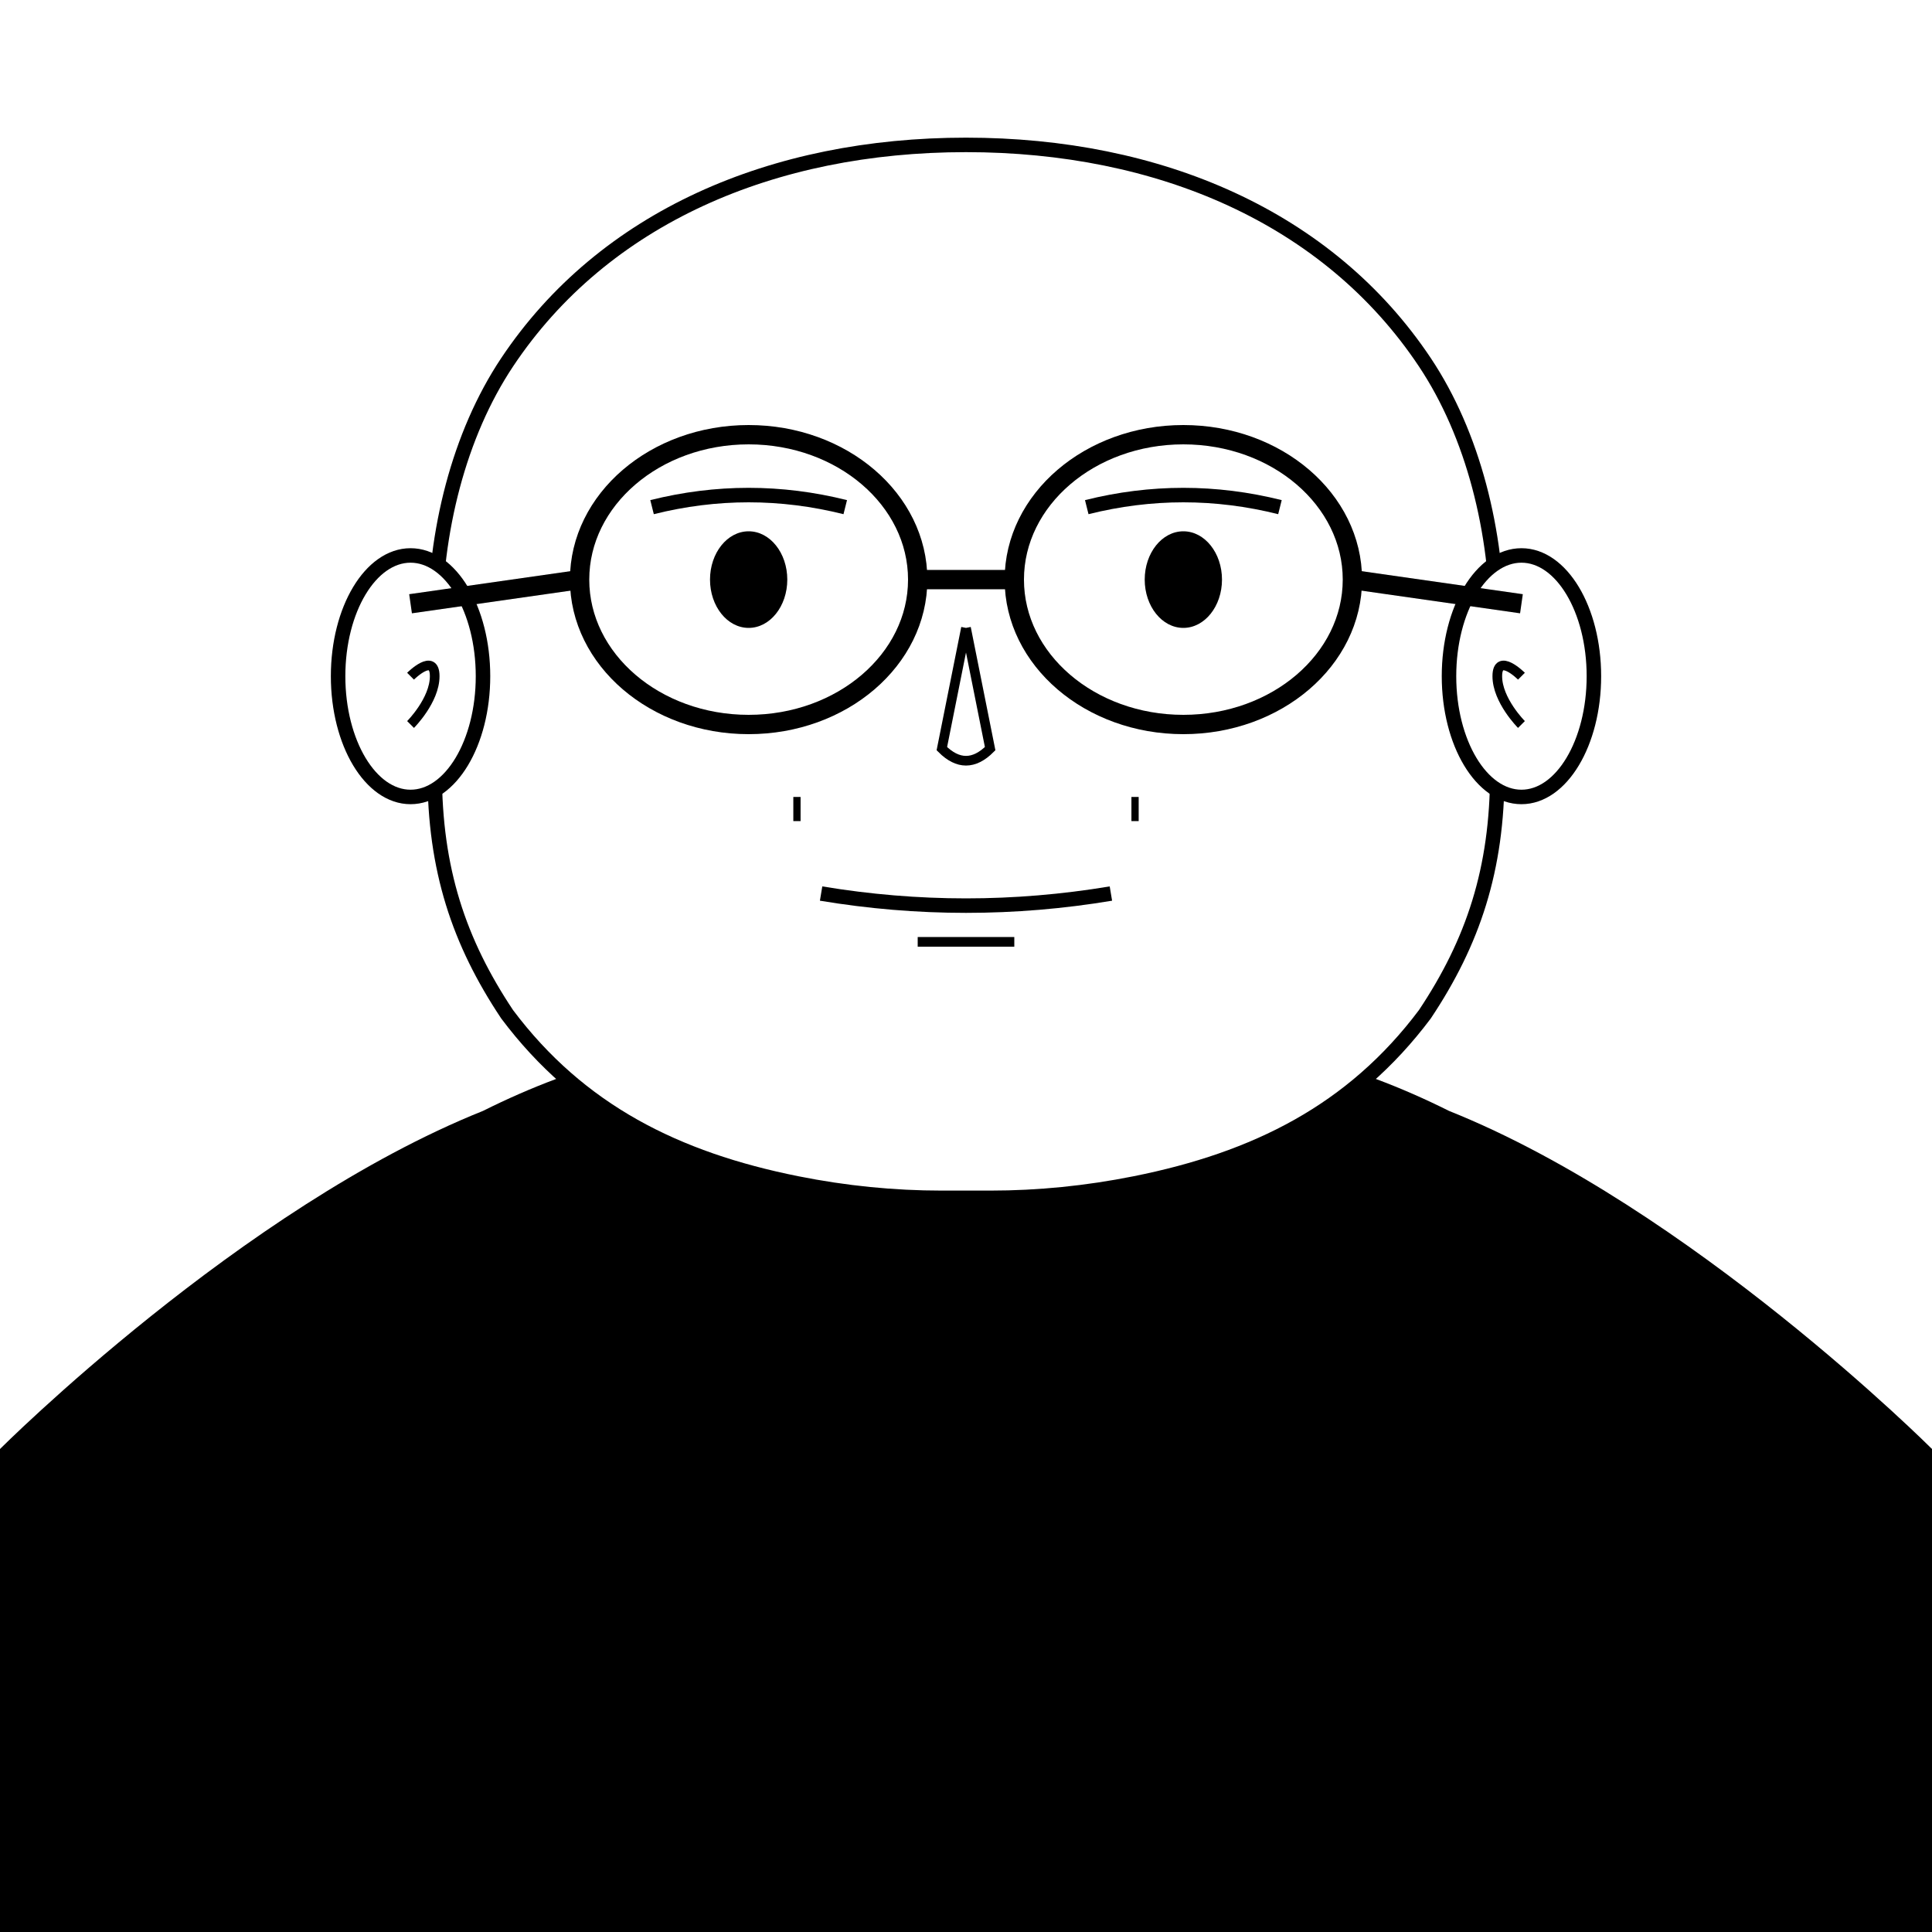
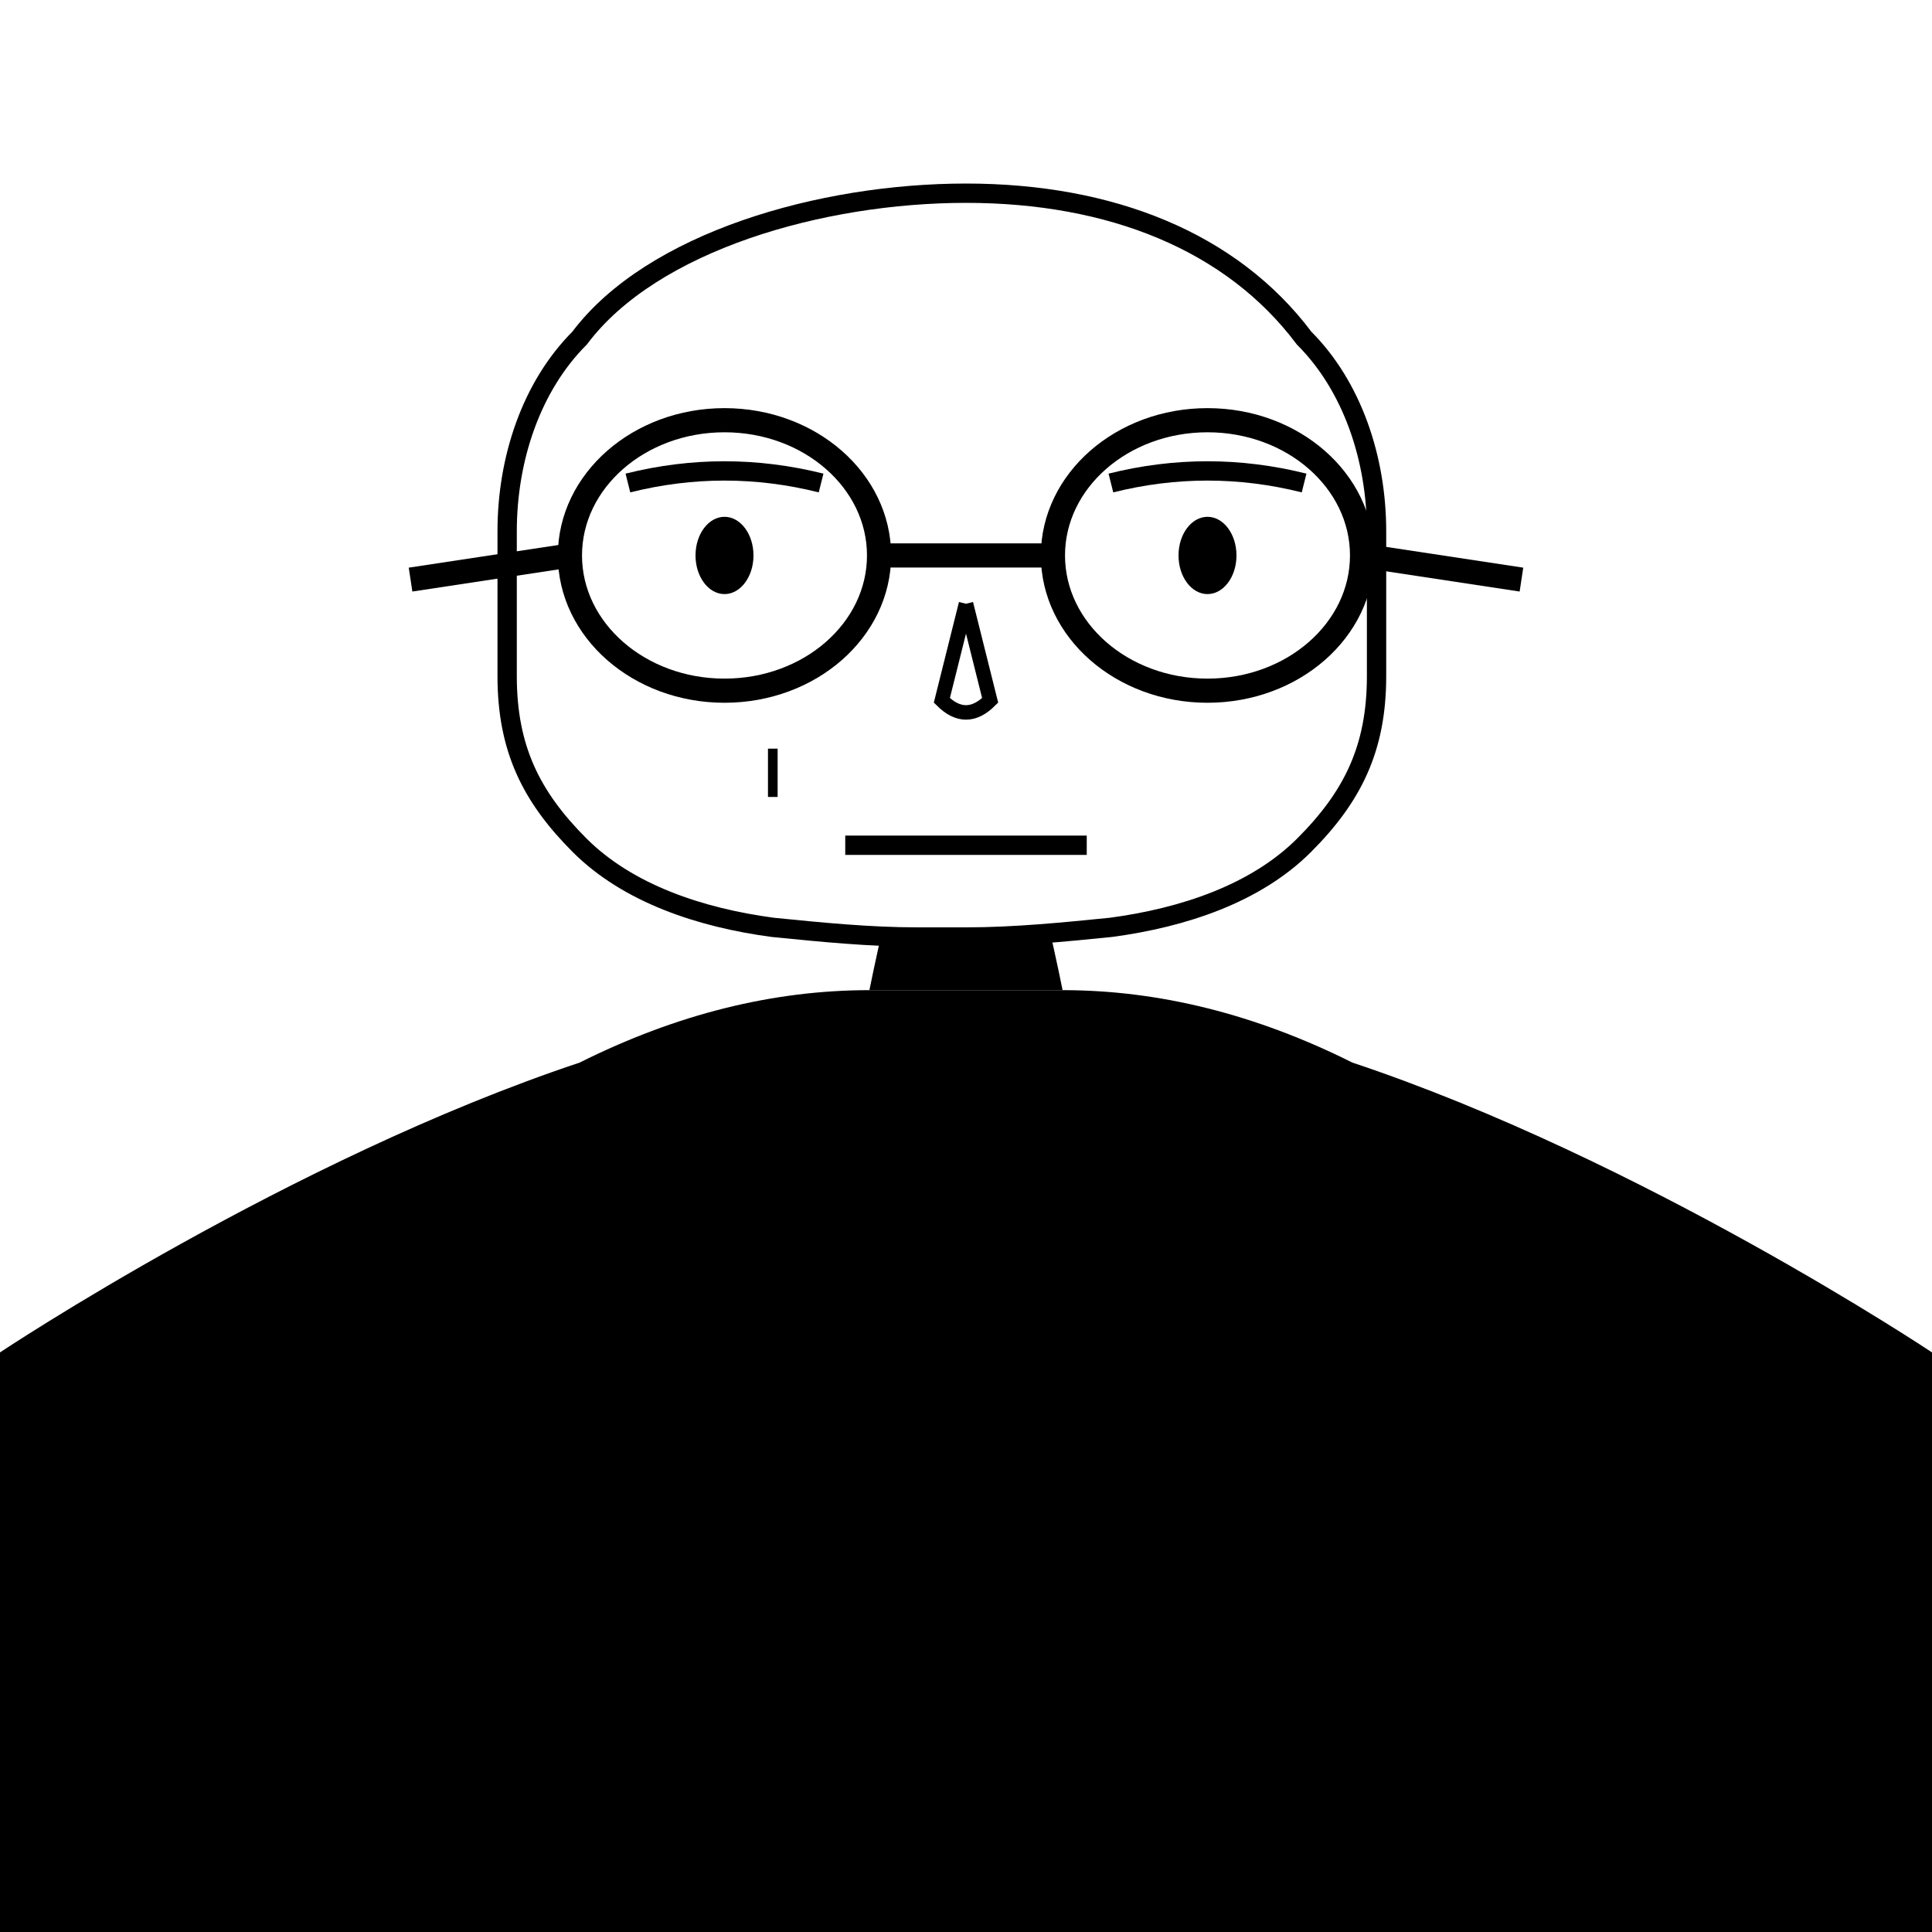
<svg xmlns="http://www.w3.org/2000/svg" width="400" height="400" viewBox="0 0 400 400" fill="none">
  <rect width="400" height="400" fill="white" />
-   <path d="M0 400 L0 300 C0 300, 50 250, 100 230 C120 220, 140 215, 160 215 L240 215 C260 215, 280 220, 300 230 C350 250, 400 300, 400 300 L400 400 Z" fill="black" />
-   <path d="M160 215 C160 215, 165 190, 170 175 C175 160, 180 150, 185 150 L215 150 C220 150, 225 160, 230 175 C235 190, 240 215, 240 215 Z" fill="black" />
-   <path d="M200 30 C240 30, 275 45, 295 75 C305 90, 310 110, 310 130 L310 160 C310 180, 305 195, 295 210 C280 230, 260 240, 235 245 C225 247, 215 248, 205 248 L195 248 C185 248, 175 247, 165 245 C140 240, 120 230, 105 210 C95 195, 90 180, 90 160 L90 130 C90 110, 95 90, 105 75 C125 45, 160 30, 200 30 Z" fill="white" stroke="black" stroke-width="3" />
-   <ellipse cx="85" cy="140" rx="15" ry="25" fill="white" stroke="black" stroke-width="3" />
-   <path d="M85 140 C85 140, 90 135, 90 140 C90 145, 85 150, 85 150" stroke="black" stroke-width="2" fill="none" />
-   <ellipse cx="315" cy="140" rx="15" ry="25" fill="white" stroke="black" stroke-width="3" />
-   <path d="M315 140 C315 140, 310 135, 310 140 C310 145, 315 150, 315 150" stroke="black" stroke-width="2" fill="none" />
+   <path d="M0 400 L0 280 C0 280, 60 240, 120 220 C140 210, 160 205, 180 205 L220 205 C240 205, 260 210, 280 220 C340 240, 400 280, 400 280 L400 400 Z" fill="black" />
+   <path d="M180 205 C180 205, 185 180, 190 165 C195 150, 200 140, 205 140 L195 140 C200 140, 205 150, 210 165 C215 180, 220 205, 220 205 Z" fill="black" />
+   <path d="M200 40 C230 40, 255 50, 270 70 C280 80, 285 95, 285 110 L285 140 C285 155, 280 165, 270 175 C260 185, 245 190, 230 192 C220 193, 210 194, 200 194 L190 194 C180 194, 170 193, 160 192 C145 190, 130 185, 120 175 C110 165, 105 155, 105 140 L105 110 C105 95, 110 80, 120 70 C135 50, 170 40, 200 40 Z" fill="white" stroke="black" stroke-width="4" />
  <g>
-     <ellipse cx="155" cy="120" rx="35" ry="30" fill="none" stroke="black" stroke-width="4" />
-     <ellipse cx="155" cy="120" rx="30" ry="25" fill="white" opacity="0.3" />
-     <ellipse cx="245" cy="120" rx="35" ry="30" fill="none" stroke="black" stroke-width="4" />
-     <ellipse cx="245" cy="120" rx="30" ry="25" fill="white" opacity="0.3" />
-     <path d="M190 120 L210 120" stroke="black" stroke-width="4" />
-     <path d="M120 120 L85 125" stroke="black" stroke-width="4" />
-     <path d="M280 120 L315 125" stroke="black" stroke-width="4" />
+     <ellipse cx="150" cy="115" rx="32" ry="28" fill="none" stroke="black" stroke-width="5" />
+     <ellipse cx="150" cy="115" rx="25" ry="20" fill="white" opacity="0.2" />
+     <ellipse cx="250" cy="115" rx="32" ry="28" fill="none" stroke="black" stroke-width="5" />
+     <ellipse cx="250" cy="115" rx="25" ry="20" fill="white" opacity="0.2" />
+     <path d="M182 115 L218 115" stroke="black" stroke-width="5" />
+     <path d="M118 115 L85 120" stroke="black" stroke-width="5" />
+     <path d="M282 115 L315 120" stroke="black" stroke-width="5" />
  </g>
-   <ellipse cx="155" cy="120" rx="8" ry="10" fill="black" />
-   <ellipse cx="245" cy="120" rx="8" ry="10" fill="black" />
-   <path d="M135 105 Q155 100 175 105" stroke="black" stroke-width="3" fill="none" />
-   <path d="M225 105 Q245 100 265 105" stroke="black" stroke-width="3" fill="none" />
-   <path d="M200 130 L195 155 Q200 160 205 155 L200 130" stroke="black" stroke-width="2" fill="none" />
-   <path d="M170 185 Q200 190 230 185" stroke="black" stroke-width="3" fill="none" />
-   <line x1="190" y1="195" x2="210" y2="195" stroke="black" stroke-width="2" />
-   <line x1="165" y1="165" x2="165" y2="170" stroke="black" stroke-width="1.5" />
-   <line x1="235" y1="165" x2="235" y2="170" stroke="black" stroke-width="1.5" />
+   <ellipse cx="150" cy="115" rx="6" ry="8" fill="black" />
+   <ellipse cx="250" cy="115" rx="6" ry="8" fill="black" />
+   <path d="M130 100 Q150 95 170 100" stroke="black" stroke-width="4" fill="none" />
+   <path d="M230 100 Q250 95 270 100" stroke="black" stroke-width="4" fill="none" />
+   <path d="M200 125 L195 145 Q200 150 205 145 L200 125" stroke="black" stroke-width="3" fill="none" />
+   <line x1="175" y1="175" x2="225" y2="175" stroke="black" stroke-width="4" />
+   <line x1="160" y1="155" x2="160" y2="165" stroke="black" stroke-width="2" />
</svg>
